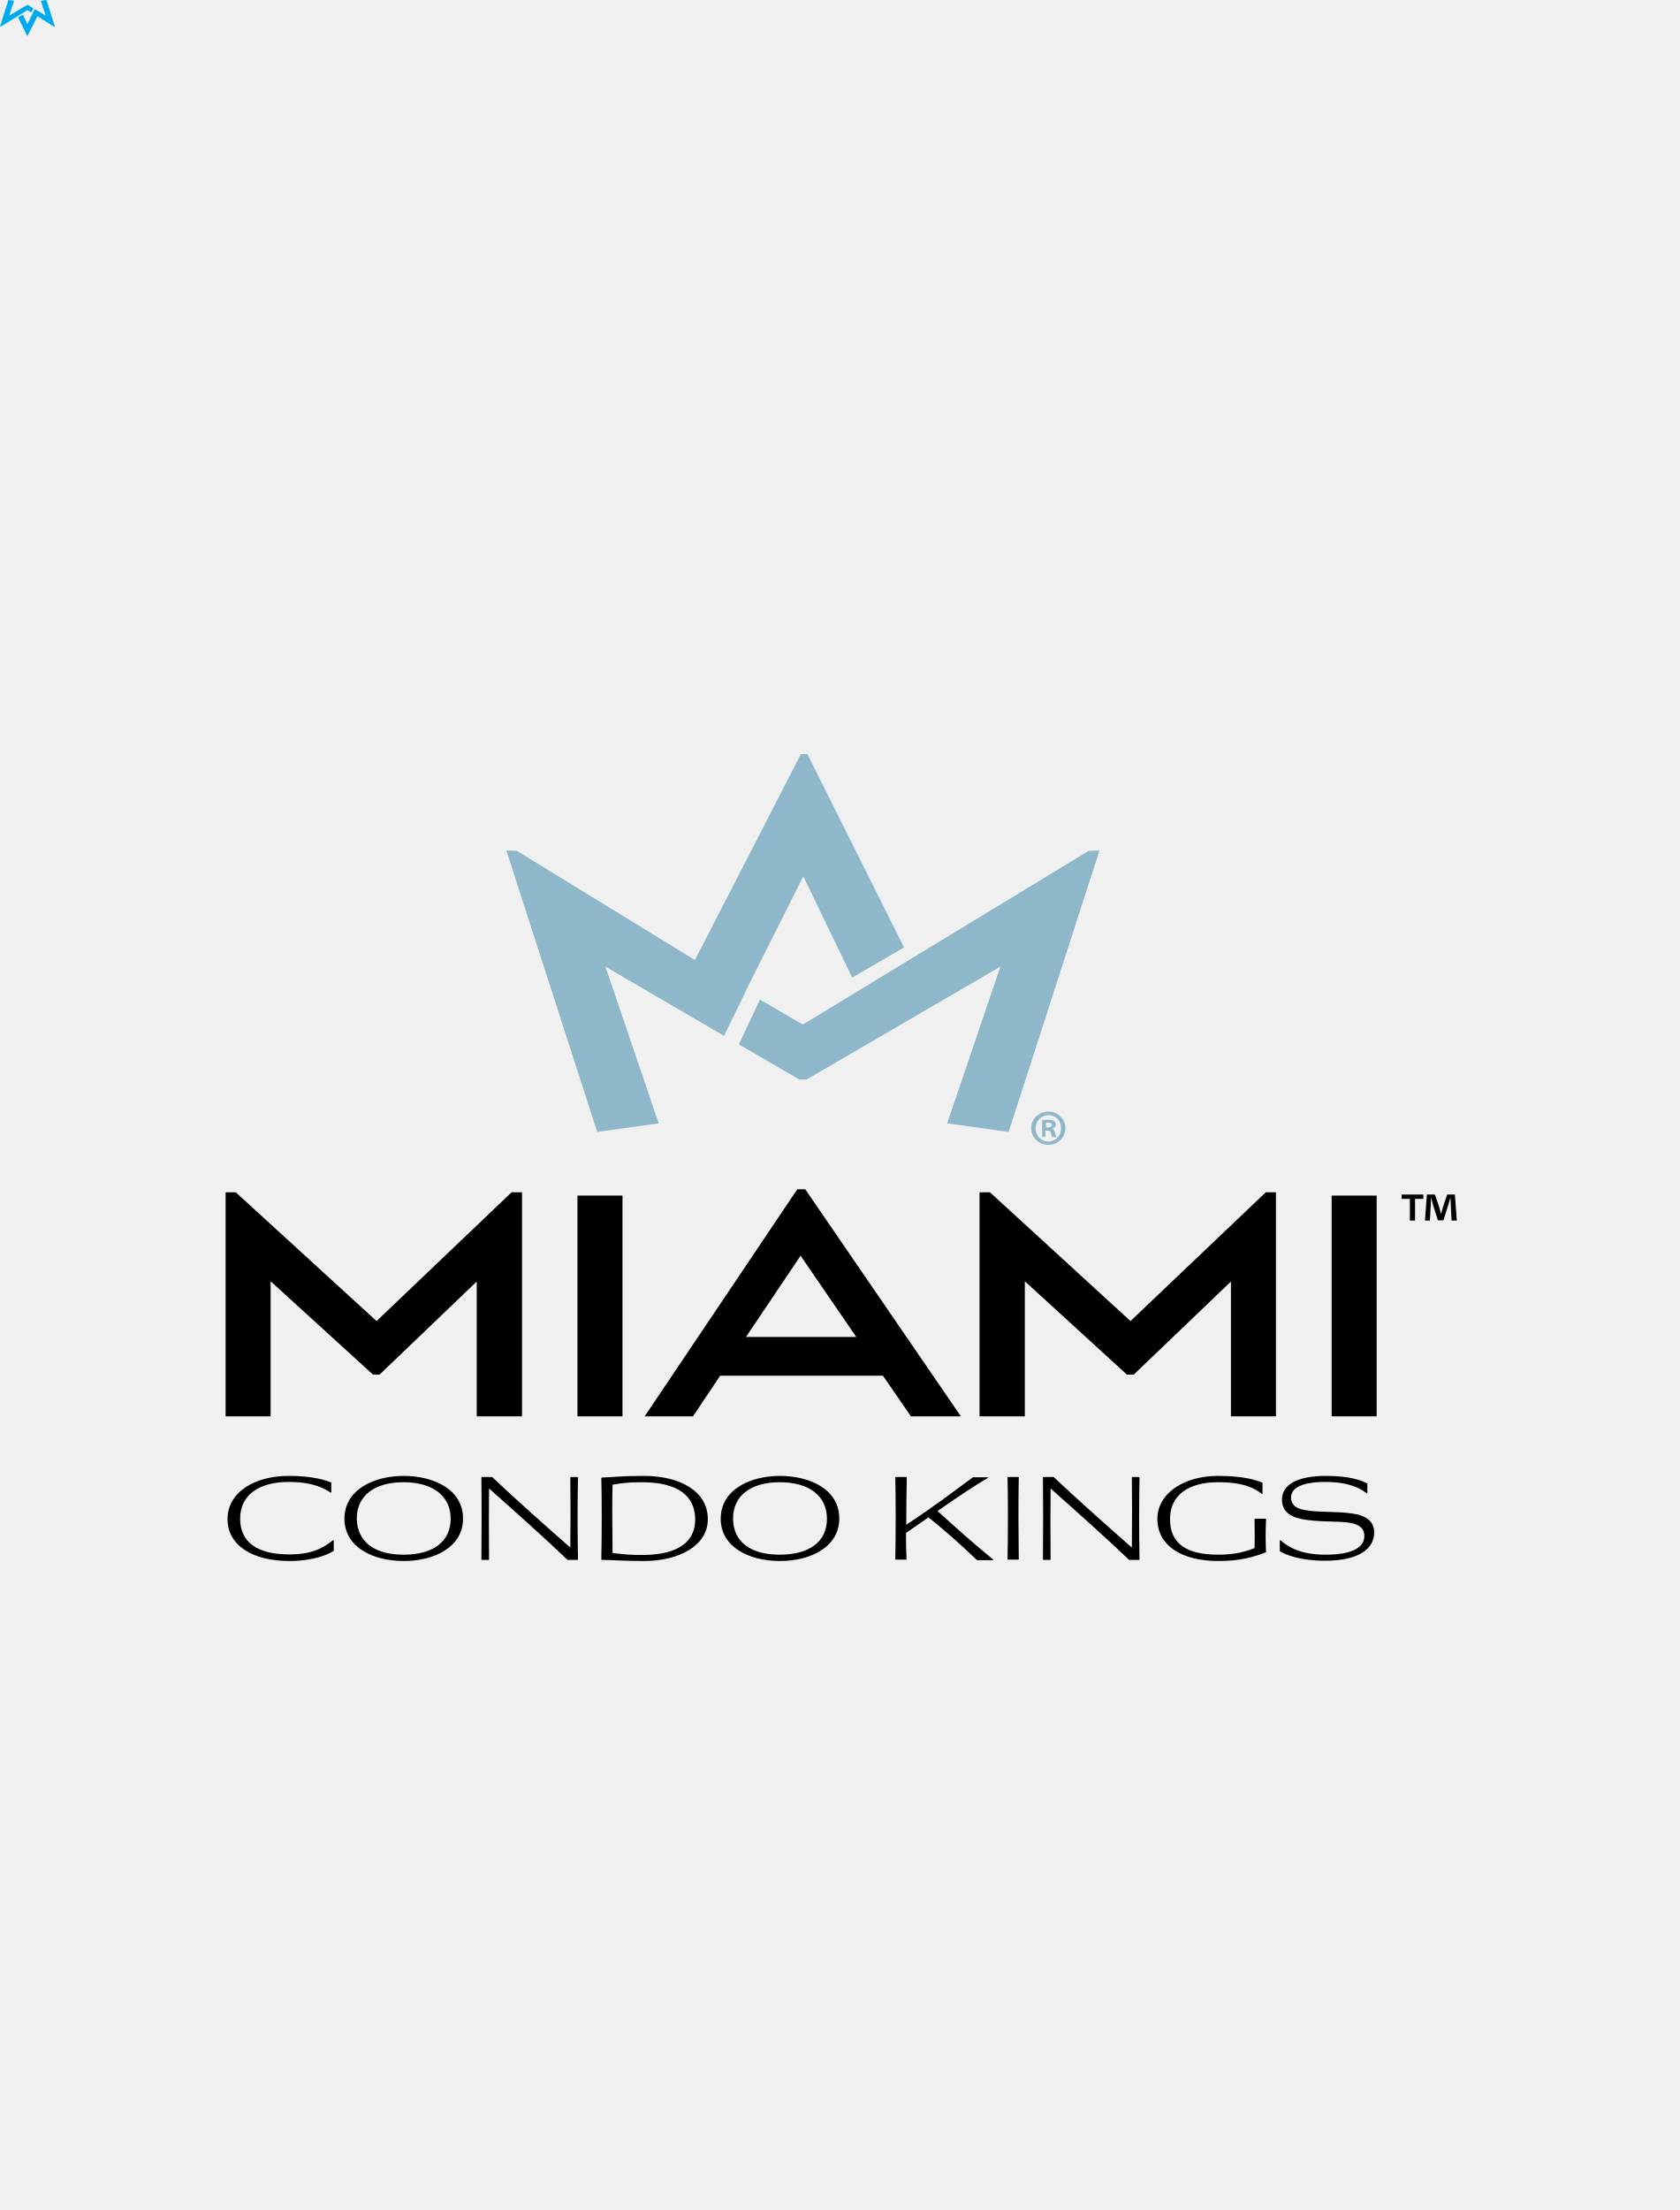
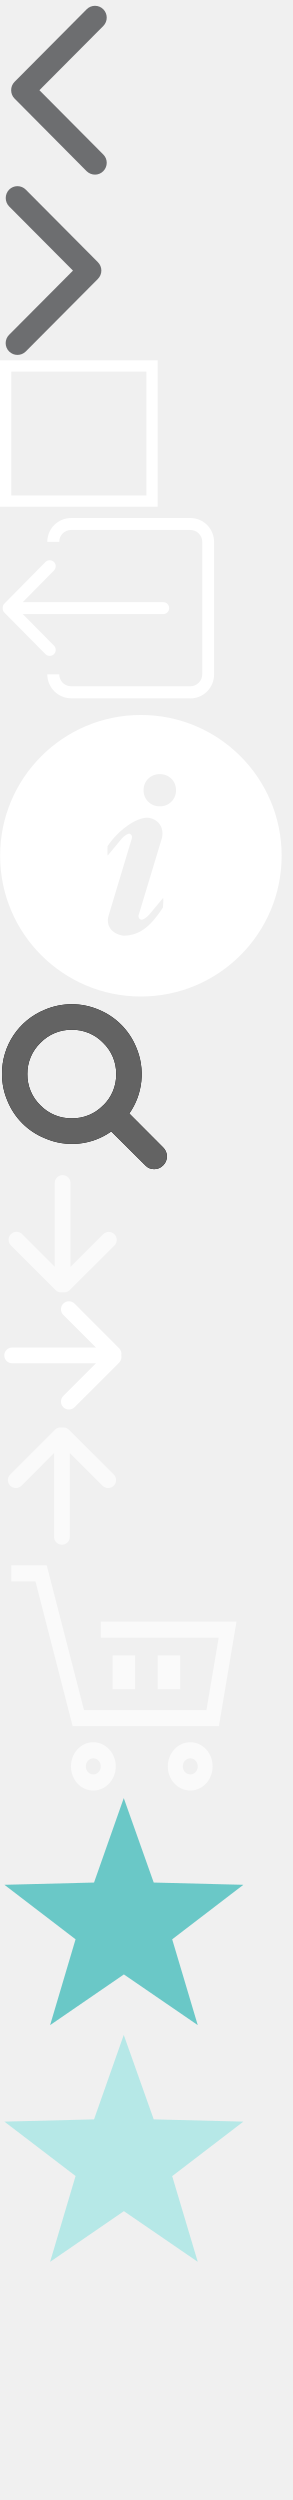
- <svg xmlns="http://www.w3.org/2000/svg" width="612" height="805" viewBox="0 0 612 805">
-   <svg width="20" height="13" viewBox="0 0 20 13" id="icon-crown" y="0">
-     <path fill="#00aaef" d="M9.85 13h.22l3.57-7.08 6 3.75.36.02L16.94 0l-2.08.29 1.8 5.39-4-2.37-.74 1.53-1.94 3.95-1.64-3.48-1.75 1.04zM.35 9.67L10 3.69l1.44.86.71-1.54-2.03-1.2h-.24L3.34 5.68 5.14.29 3.06 0 0 9.69z" />
+ <svg xmlns="http://www.w3.org/2000/svg" width="26" height="222" viewBox="0 0 26 222">
+   <svg width="10" height="16" viewBox="0 0 10 16" id="arrow-left" y="0">
+     <path fill="#6d6e70" d="M1.29 8.75l6.4 6.45c.42.41 1.08.41 1.48 0 .41-.41.41-1.08 0-1.48L3.5 8.01l5.67-5.7c.41-.41.41-1.08 0-1.49a1.04 1.04 0 0 0-1.47 0L1.29 7.27c-.2.2-.3.47-.3.74s.1.54.3.74z" />
  </svg>
-   <svg id="logo" viewBox="0 0 612 792" width="612" height="792" y="13">
-     <style>.st0{fill:#8eb8c9}</style>
-     <path class="st0" d="M382 391.9c3.4 0 6.2 2.7 6.2 6 0 3.4-2.7 6.1-6.2 6.1s-6.3-2.7-6.3-6.1c.1-3.3 2.8-6 6.3-6zm0 1.3c-2.6 0-4.7 2.2-4.7 4.8 0 2.7 2 4.8 4.7 4.8 2.6 0 4.6-2.1 4.6-4.8.1-2.7-1.9-4.8-4.6-4.8zm-.9 7.9h-1.4v-6c.6-.1 1.3-.2 2.3-.2 1.1 0 1.7.2 2.1.5.4.3.6.7.6 1.3 0 .7-.6 1.2-1.3 1.4v.1c.6.2.9.7 1.1 1.5.2.9.3 1.3.4 1.5h-1.5c-.2-.2-.3-.7-.5-1.5-.1-.6-.5-.9-1.3-.9h-.7v2.3zm0-3.4h.7c.8 0 1.4-.3 1.4-.9 0-.6-.4-.9-1.3-.9-.4 0-.6 0-.8.1v1.7zM294.2 261.7h-2.4l-38.6 75-64.9-39.8-3.8-.1 33.1 102.5 22.4-3.1-19.4-57.1 43.2 25.2 8-16.3h-.1l21-41.8 17.8 36.9 18.9-11z" />
-     <path class="st0" d="M396.7 296.9l-104.2 63.3-15.6-9.1-7.7 16.3 22 12.8h2.7l70.6-41.1-19.4 57.1 22.4 3.1 33.1-102.5z" />
-     <path d="M137.2 468.2l-51.3-46.9h-3.7v81.6h16.4v-49.2l37.3 34h2.4l35.4-33.9v49.1h16.5v-81.6h-3.8zM210.4 422.5h16.4v80.4h-16.4zM290.5 420.2l-55.6 82.7h17.6l9.9-14.8h59.3l10.2 14.8h18.2l-56.7-82.7h-2.9zM312 474h-40.2l19.9-29.6L312 474zM411.9 468.2l-51.2-46.9h-3.8v81.6h16.5v-49.2l37.2 34h2.5l35.4-33.9v49.1h16.4v-81.6h-3.7zM485.2 422.5h16.4v80.4h-16.4zM105.4 555.6c-13.1 0-22.5-5.5-22.5-15.3s10-15.7 22.2-15.7c9.3 0 13.8 1.7 15.6 2.4v3.6l-.2.1c-2.3-1.5-6.4-3.9-15.3-3.9-10.4 0-17.7 4.4-17.7 13.4 0 8.6 6.3 13 17.9 13 8 0 12-2.1 16-5.2l.2.1v3.8c-2 1.3-7.4 3.7-16.2 3.7zM147.1 555.6c-11.3 0-21.6-5.1-21.6-15.4 0-10.7 10.9-15.6 21.6-15.6 10.7 0 21.6 4.8 21.6 15.5.1 10.3-10.3 15.5-21.6 15.5zm-.1-2.3c10.9 0 17.2-4.8 17.2-13.1 0-8.4-6.6-13.3-17.2-13.3-10.5 0-17 4.9-17 13.2.1 8.3 6.2 13.2 17 13.2zM175.5 525h3.8c8.8 8.3 19.6 17.9 28.5 25.7.1-6.8.1-19.3 0-25.6l.2-.1h2.4l.2.2c-.2 8.6-.2 20.7 0 29.8l-.2.2h-3.6c-7.6-7.3-20.1-18.5-28.6-26-.1 6-.1 18.3 0 25.9l-.2.1h-2.5l-.1-.1c.1-7.4.1-22.9 0-29.9l.1-.2zM219.1 555c.2-9.3.2-22.6 0-29.6l.2-.2c3.7-.1 6.9-.6 15.4-.6 12.3 0 23.2 5.1 23.2 15.8 0 9.6-10.5 15.2-23.2 15.2-7.5 0-12-.4-15.4-.4l-.2-.2zm4.1-2.3c2.6.2 4.2.7 10.8.7 13.1 0 19.3-4.8 19.3-12.9 0-8.8-6.5-13.6-19.5-13.6-5.1 0-7.6.4-10.6.9-.2 4.9-.1 16.7 0 24.9zM284.2 555.6c-11.3 0-21.6-5.1-21.6-15.4 0-10.7 10.9-15.6 21.6-15.6 10.7 0 21.6 4.8 21.6 15.5 0 10.3-10.3 15.5-21.6 15.5zm-.1-2.3c10.9 0 17.2-4.8 17.2-13.1 0-8.4-6.6-13.3-17.2-13.3-10.5 0-17 4.9-17 13.2 0 8.3 6.1 13.2 17 13.2zM330.1 555.1h-3.8l-.1-.1c.2-9.3.2-23 0-29.9l.2-.1h3.8l.2.2c-.1 4.7-.2 10.9-.2 17.2 9.9-6.5 17.1-12 24.3-17.3h5.4l.1.2c-5.3 3.1-11.7 7.4-18.4 12.1 5.6 5.1 13.2 11.9 20.3 17.7l-.1.2H356c-6.6-6.3-11.5-10.6-17.7-15.6l-8.2 5.7c0 3.4.1 6.8.2 9.8l-.2-.1zM367.1 555c.2-9.3.2-22.9 0-29.8l.1-.2h3.8l.2.1c-.2 10.4-.1 20.1 0 29.9l-.2.1h-3.8l-.1-.1zM380.1 525h3.8c8.8 8.3 19.6 17.9 28.5 25.7.1-6.8.1-19.3 0-25.6l.2-.1h2.4l.2.2c-.2 8.6-.2 20.7 0 29.8l-.2.2h-3.6c-7.6-7.3-20.1-18.5-28.6-26-.1 6-.1 18.3 0 25.9l-.2.1h-2.5l-.1-.2c.1-7.4.1-22.9 0-29.9l.1-.1zM443.9 555.6c-13 0-22.2-5.4-22.2-15.3 0-9.6 10.1-15.7 22-15.7 9.9 0 14.5 1.7 16.3 2.5v4l-.2.1c-2.2-1.8-6.1-4.3-16-4.3-10.5 0-17.5 4.5-17.5 13.4 0 9 6 13 17.6 13 6.1 0 9.8-1.1 13.2-2.4.1-3.4.1-5.4 0-10.5l.2-.2h3.8l.2.1c-.2 4.9-.2 7.7 0 12.1-4.9 1.9-9.7 3.2-17.4 3.2zM491.9 541.7c-4.7-.8-11.9-.1-18.2-1.5-4.3-1-6.6-3.2-6.6-6.9 0-5.2 5-8.7 16.1-8.7 8.9 0 13.3 1.8 15 2.8v3.5l-.2.1c-2-1.7-6.4-4.2-15-4.2-10.1 0-12.6 2.9-12.6 5.7 0 2.5 1.6 3.9 4.8 4.5 4.9 1 11.7.4 17.5 1.3 5 .7 8 2.8 8 6.9 0 5.8-5.4 10.3-17.9 10.3-9 0-14.3-2.1-16.5-3.5v-3.9l.2-.1c3.5 3.1 8.3 5.3 16.5 5.3 10.4 0 14.1-3 14.1-6.8.1-2.5-1.6-4.2-5.2-4.8zM518.6 422.1v1.6h-3v7.9h-1.9v-7.9h-3v-1.6h7.9zm10.3 9.5l-.3-5.6c0-.7 0-1.6-.1-2.6h-.1c-.2.8-.5 1.9-.8 2.8l-1.7 5.3h-2l-1.7-5.4c-.2-.7-.5-1.8-.7-2.7h-.1c0 .9 0 1.8-.1 2.6l-.3 5.6h-1.8l.7-9.5h2.9l1.6 4.6c.2.7.4 1.4.6 2.4h.1c.2-.8.5-1.7.6-2.3l1.6-4.7h2.8l.7 9.5h-1.9z" />
+   <svg width="9" height="16" viewBox="0 0 9 16" id="arrow-right" y="16">
+     <path fill="#6d6e70" d="M8.69 8.77l-6.4 6.44a1.04 1.04 0 1 1-1.48-1.48l5.67-5.7-5.67-5.7c-.4-.41-.4-1.08 0-1.49a1.04 1.04 0 0 1 1.48 0l6.4 6.44a1.05 1.05 0 0 1 0 1.49z" />
+   </svg>
+   <svg width="14" height="13" viewBox="0 0 14 13" id="check" y="32">
+     <defs>
+       <clipPath id="a">
+         <path fill="#fff" d="M110 722v-13h14v13z" />
+       </clipPath>
+     </defs>
+     <path fill="none" stroke="#fff" stroke-miterlimit="50" stroke-width="2" d="M110 722v-13h14v13z" clip-path="url(&quot;#a&quot;)" transform="translate(-110 -709)" />
+   </svg>
+   <svg width="20" height="18" viewBox="0 0 20 18" id="exit" y="45">
+     <path fill="#fff" d="M16.9 17.01H6.32a2.13 2.13 0 0 1-2.12-2.13h1.06c0 .59.47 1.06 1.06 1.06H16.9c.58 0 1.06-.47 1.06-1.06V3.12c0-.59-.48-1.06-1.06-1.06H6.32c-.59 0-1.06.47-1.06 1.06H4.2C4.2 1.94 5.15 1 6.32 1H16.9c1.17 0 2.11.95 2.11 2.13v11.76c0 1.18-.94 2.13-2.11 2.13zM2.02 8.47h12.47c.3 0 .53.23.53.53 0 .3-.23.53-.53.53H2.02l2.77 2.8a.53.53 0 1 1-.75.76L.39 9.4A.52.52 0 0 1 .24 9a.52.52 0 0 1 .15-.4l3.65-3.7c.21-.2.54-.2.75 0 .21.2.21.55 0 .76z" />
+   </svg>
+   <svg width="26" height="26" viewBox="0 0 26 26" id="info" y="63">
+     <path fill="#fff" d="M14.19 5.74c.79 0 1.44.58 1.44 1.43a1.4 1.4 0 0 1-1.44 1.43 1.4 1.4 0 0 1-1.44-1.43c0-.85.65-1.43 1.44-1.43zM13.1 9.61c1 .1 1.47.9 1.29 1.77L12.3 18.3c-.02.15.06.31.2.36.15.06.48-.14.74-.43l1.25-1.5c.04.24-.02.69-.02.86-.94 1.42-1.9 2.5-3.52 2.5-1.1-.17-1.55-.96-1.31-1.77l2.07-6.88a.329.329 0 0 0-.18-.4c-.16-.05-.46.15-.72.43l-1.25 1.51c-.04-.25-.01-.67-.01-.84.95-1.42 2.5-2.53 3.55-2.53zM.01 12.99a12.5 12.5 0 1 0 25 0 12.5 12.5 0 0 0-25 0z" />
+   </svg>
+   <svg width="15" height="15" viewBox="0 0 15 15" id="loop" y="89">
+     <path d="M14.49 12.9l-3.01-3.02a6.08 6.08 0 0 0 .6-5.91 6.1 6.1 0 0 0-3.3-3.3 6.1 6.1 0 0 0-4.81 0 6.1 6.1 0 0 0-3.79 5.7c0 .84.16 1.64.49 2.4a6.02 6.02 0 0 0 3.3 3.3 6.02 6.02 0 0 0 5.91-.6l3.02 3.01c.21.23.48.34.79.34.31 0 .57-.11.8-.34.22-.22.33-.48.33-.79 0-.3-.11-.57-.33-.79zM9.16 9.16a3.8 3.8 0 0 1-2.79 1.15 3.8 3.8 0 0 1-2.78-1.15 3.8 3.8 0 0 1-1.16-2.79A3.8 3.8 0 0 1 3.59 3.6a3.8 3.8 0 0 1 2.78-1.16A3.8 3.8 0 0 1 9.16 3.6a3.8 3.8 0 0 1 1.16 2.78 3.8 3.8 0 0 1-1.16 2.79z" />
+     <path fill="#636363" d="M14.49 12.9l-3.01-3.02a6.08 6.08 0 0 0 .6-5.91 6.1 6.1 0 0 0-3.3-3.3 6.1 6.1 0 0 0-4.81 0 6.1 6.1 0 0 0-3.79 5.7c0 .84.16 1.64.49 2.4a6.02 6.02 0 0 0 3.3 3.3 6.02 6.02 0 0 0 5.91-.6l3.02 3.01c.21.23.48.34.79.34.31 0 .57-.11.8-.34.22-.22.33-.48.33-.79 0-.3-.11-.57-.33-.79zM9.16 9.16a3.8 3.8 0 0 1-2.79 1.15 3.8 3.8 0 0 1-2.78-1.15 3.8 3.8 0 0 1-1.16-2.79A3.8 3.8 0 0 1 3.59 3.6a3.8 3.8 0 0 1 2.78-1.16A3.8 3.8 0 0 1 9.16 3.6a3.8 3.8 0 0 1 1.16 2.78 3.8 3.8 0 0 1-1.16 2.79z" />
+   </svg>
+   <svg width="11" height="11" viewBox="0 0 11 11" id="mini-arr-down" y="104">
+     <path fill="#fafafa" d="M6.18 10.57a.7.7 0 0 1-.62.18.69.69 0 0 1-.62-.18L.97 6.59a.7.7 0 1 1 1-1l2.89 2.9V1.05a.7.7 0 0 1 1.4 0V8.5l2.9-2.9a.7.7 0 0 1 1 1z" />
+   </svg>
+   <svg width="11" height="11" viewBox="0 0 11 11" id="mini-arr-right" y="115">
+     <path fill="#fff" d="M10.6 5.98a.7.7 0 0 0 .17-.62.7.7 0 0 0-.18-.62L6.62.76a.7.7 0 1 0-1 1l2.9 2.9H1.08a.7.7 0 0 0 0 1.4h7.44l-2.9 2.9a.7.7 0 0 0 1 1z" />
+   </svg>
+   <svg width="11" height="12" viewBox="0 0 11 12" id="mini-arr-up" y="126">
+     <path fill="#fafafa" d="M6.12.96A.69.69 0 0 0 5.5.77a.69.69 0 0 0-.62.19L.91 4.93a.7.7 0 0 0 1 1l2.89-2.9v7.44a.7.7 0 0 0 1.4 0V3.03l2.9 2.9a.7.7 0 1 0 1-1z" />
+   </svg>
+   <svg width="22" height="21" viewBox="0 0 22 21" id="shopping-cart" y="138">
+     <path fill="#fafafa" d="M19.44 15.28H6.45L3.15 2.43H1V1h3.15l3.31 12.86h10.87l1.09-6.43H8.95V6H21zM8.28 21c-1.1 0-1.98-.96-1.98-2.14 0-1.19.89-2.15 1.98-2.15 1.1 0 2 .96 2 2.15 0 1.18-.9 2.14-2 2.14zm0-2.86c-.36 0-.66.32-.66.72 0 .39.3.71.66.71.37 0 .67-.32.67-.71 0-.4-.3-.72-.67-.72zM16.9 21c-1.1 0-2-.96-2-2.14 0-1.19.9-2.15 2-2.15s1.98.96 1.98 2.15c0 1.18-.89 2.14-1.98 2.14zm0-2.86c-.37 0-.67.32-.67.72 0 .39.3.71.67.71.36 0 .66-.32.66-.71 0-.4-.3-.72-.66-.72zM10 12V9h2v3zm4 0V9h2v3z" />
+   </svg>
+   <svg width="22" height="21" viewBox="0 0 22 21" id="star" y="159">
+     <defs>
+       <clipPath id="a">
+         <path fill="#fff" d="M1572.56 414.83l-6.56-4.5-6.55 4.5 2.26-7.62-6.32-4.84 7.96-.2 2.64-7.5 2.66 7.5 7.96.2-6.32 4.84z" />
+       </clipPath>
+     </defs>
+     <path fill="#6ac8c7" d="M17.56 20.83L11 16.33l-6.55 4.5 2.26-7.62L.39 8.37l7.96-.2 2.64-7.5 2.66 7.5 7.96.2-6.32 4.84z" />
+     <path fill="none" stroke="#6ac8c7" stroke-miterlimit="50" stroke-width="2" d="M1572.56 414.83l-6.56-4.5-6.55 4.5 2.26-7.62-6.32-4.84 7.96-.2 2.64-7.5 2.66 7.5 7.96.2-6.32 4.84z" clip-path="url(&quot;#a&quot;)" transform="translate(-1555 -394)" />
+   </svg>
+   <svg width="22" height="21" viewBox="0 0 22 21" id="star-05" y="180">
+     <path fill="#b6e8e7" d="M17.56 20.85L11 16.35l-6.55 4.5 2.26-7.62L.39 8.4l7.96-.2L10.99.7l2.66 7.5 7.96.2-6.32 4.84z" />
+   </svg>
+   <svg width="22" height="21" viewBox="0 0 22 21" id="star-not" y="201">
+     <defs>
+       <clipPath id="a">
+         <path fill="#fff" d="M1572.56 334.86l-6.56-4.5-6.55 4.5 2.26-7.62-6.32-4.84 7.96-.2 2.64-7.5 2.66 7.5 7.96.2-6.32 4.83z" />
+       </clipPath>
+     </defs>
+     <path fill="none" stroke="#6ac8c7" stroke-miterlimit="50" stroke-width="2" d="M1572.56 334.86l-6.56-4.5-6.55 4.5 2.26-7.62-6.32-4.84 7.96-.2 2.64-7.5 2.66 7.5 7.96.2-6.32 4.83z" clip-path="url(&quot;#a&quot;)" transform="translate(-1555 -314)" />
  </svg>
</svg>
